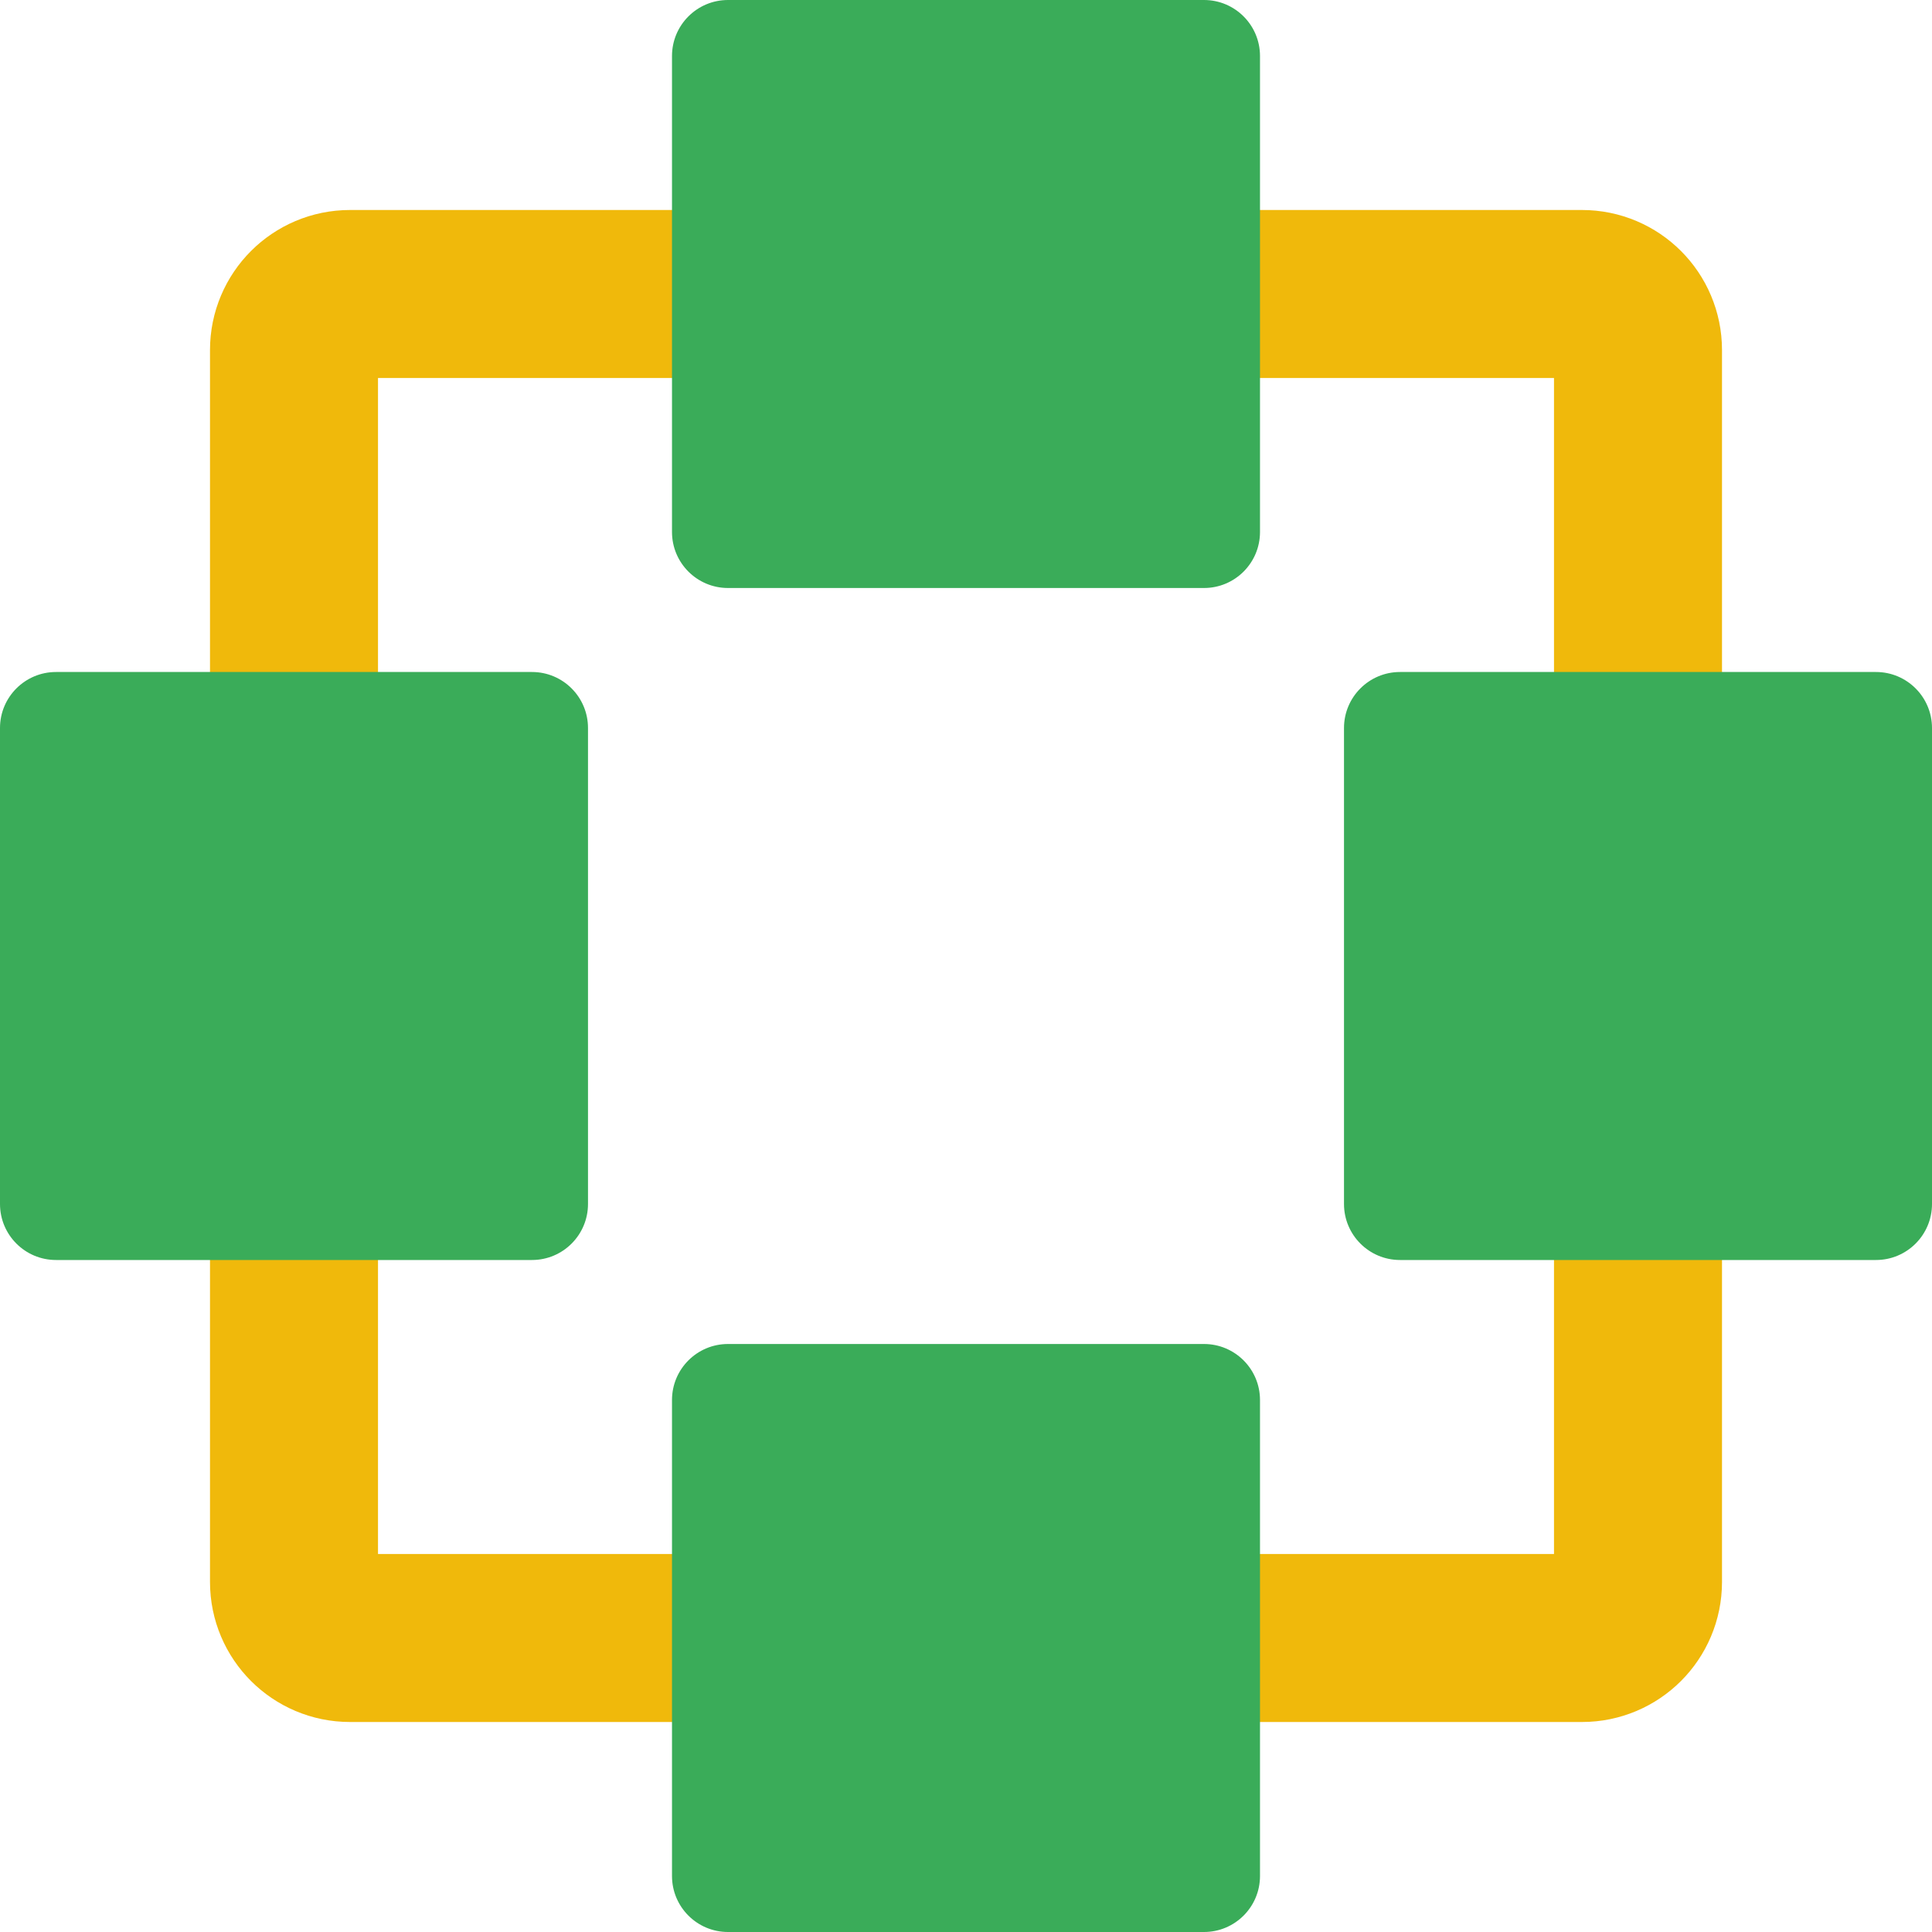
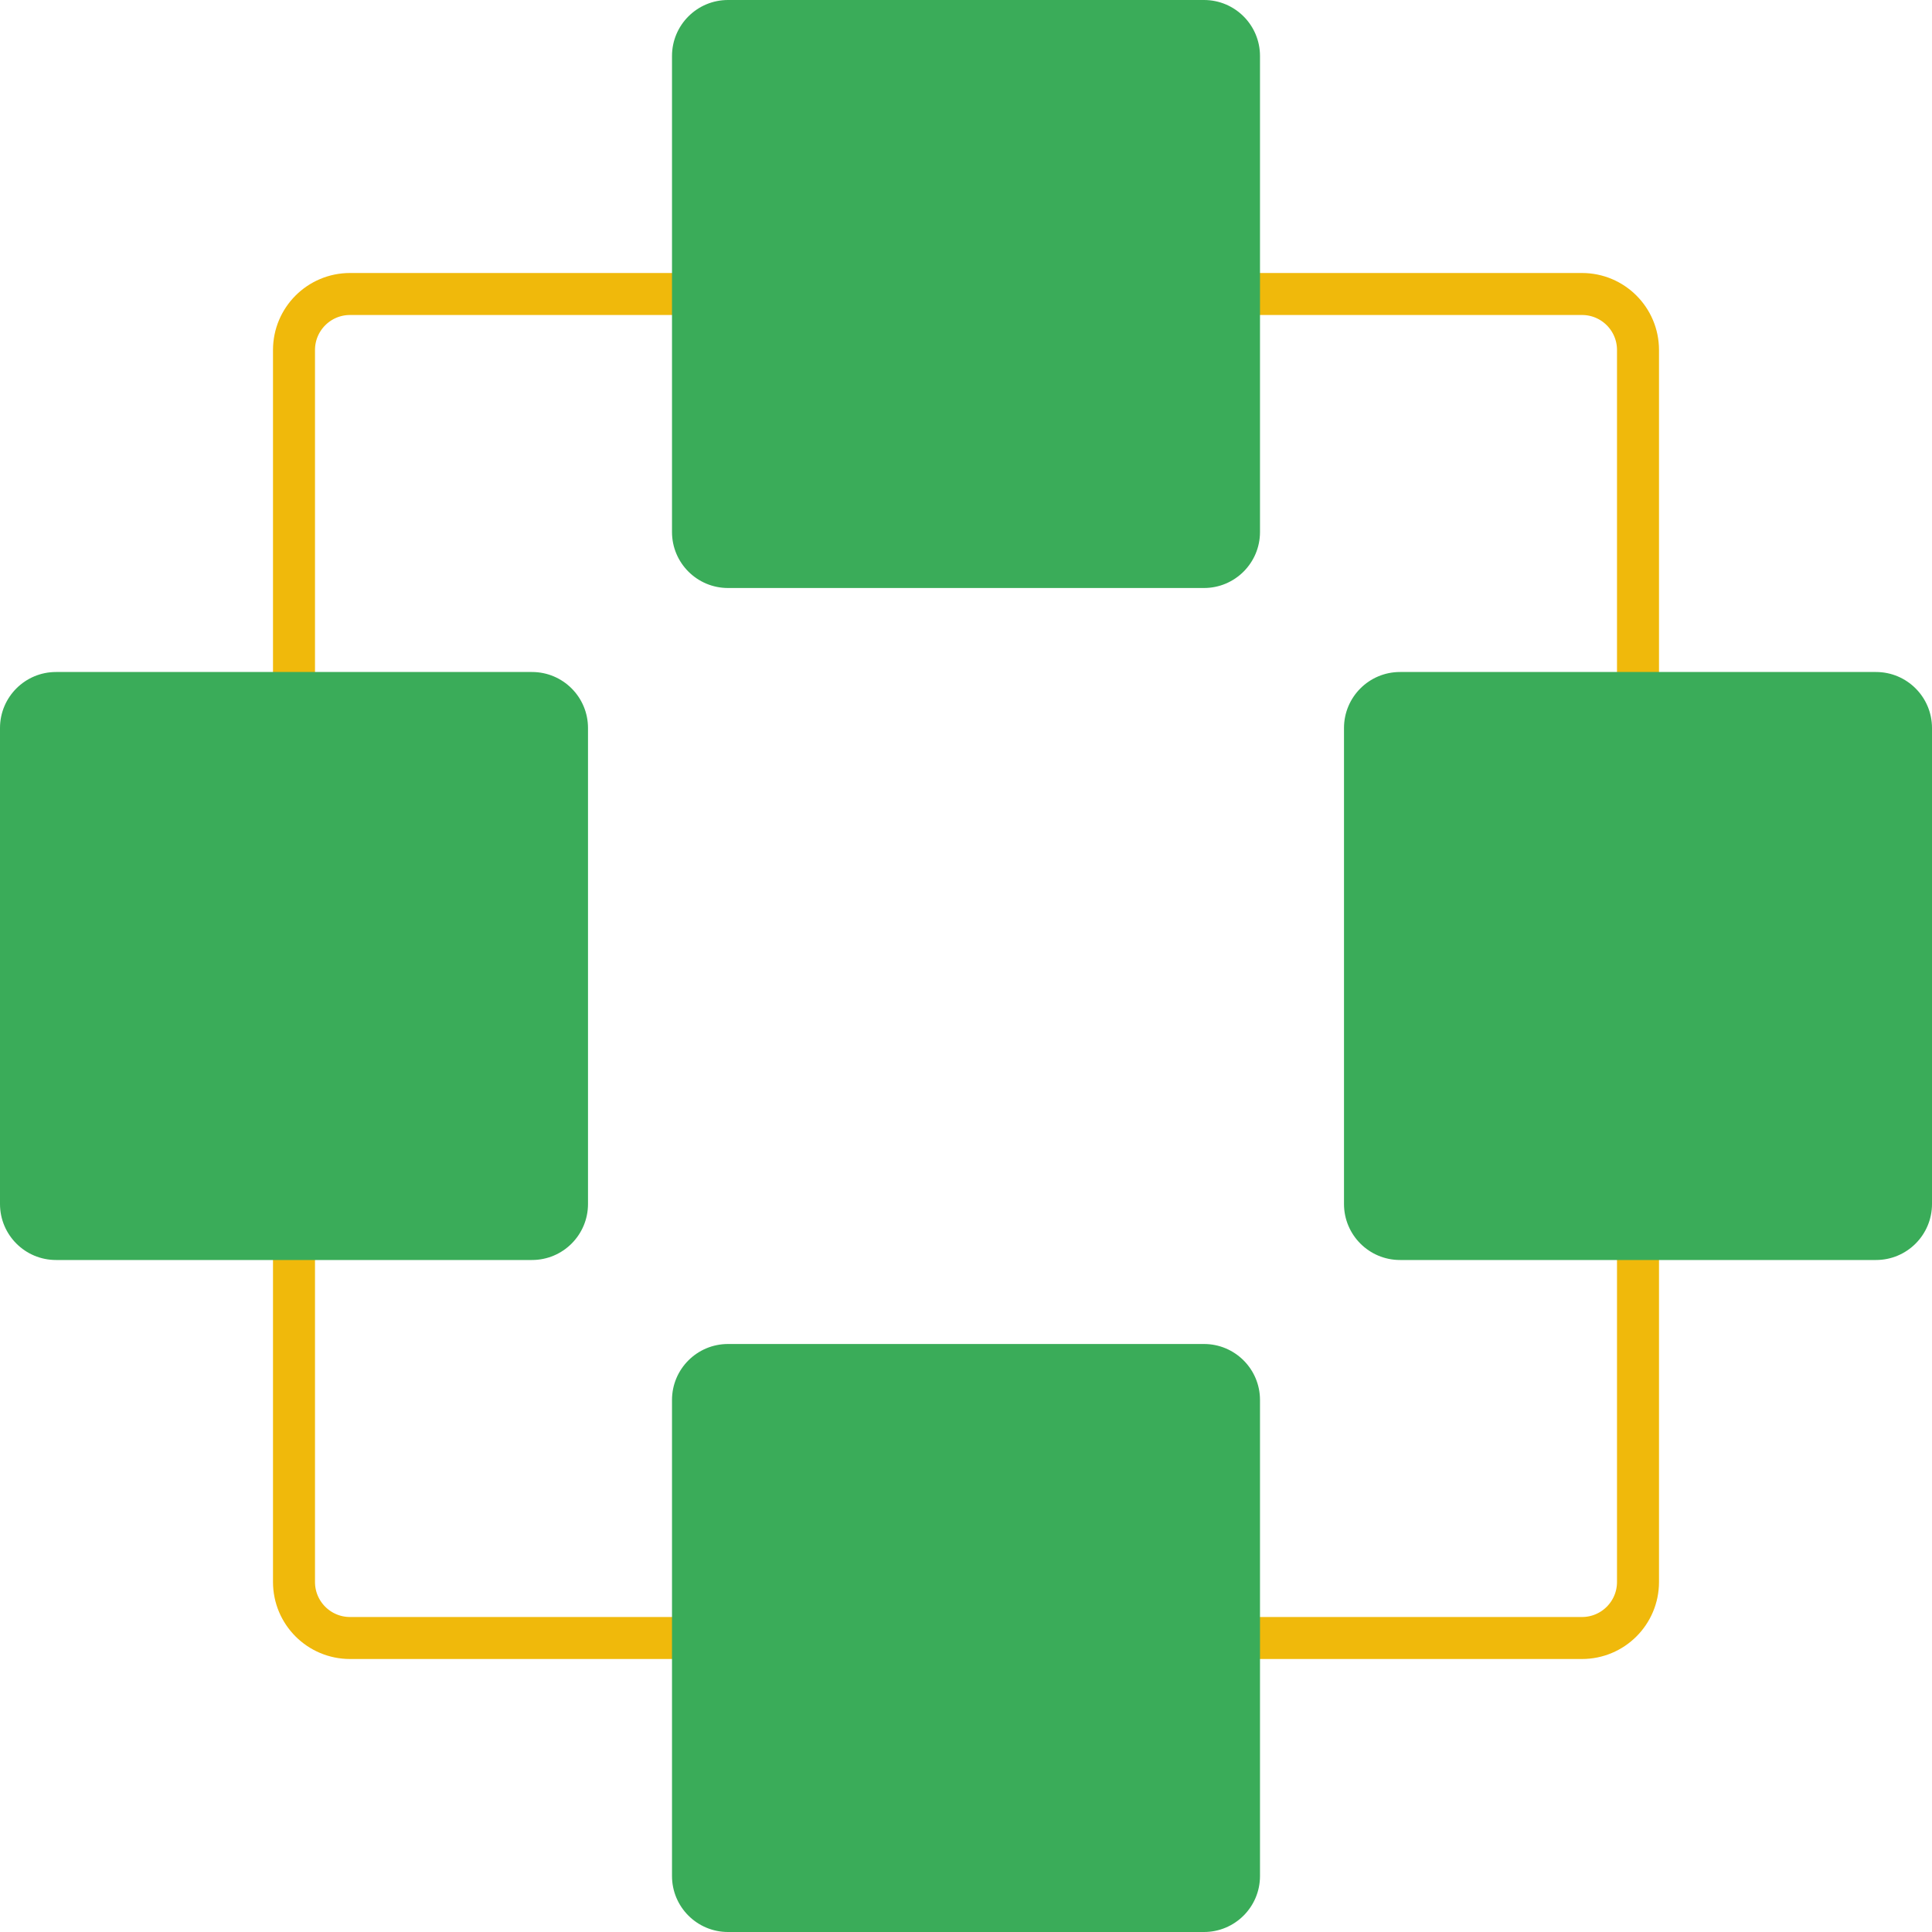
<svg xmlns="http://www.w3.org/2000/svg" version="1.1">
-   <rect x="21" y="21" width="96" height="96" rx="4" ry="4" style="fill: none; stroke: rgb(240, 185, 11); stroke-width: 12" />
+   <rect x="21" y="21" width="96" height="96" rx="4" ry="4" style="fill: none; stroke: rgb(240, 185, 11); stroke-width: 3" />
  <rect x="0" y="48" width="42" height="42" rx="4" ry="4" style="fill: rgb(58, 172, 89)" />
  <rect x="96" y="48" width="42" height="42" rx="4" ry="4" style="fill: rgb(58, 172, 89)" />
  <rect x="48" y="0" width="42" height="42" rx="4" ry="4" style="fill: rgb(58, 172, 89)" />
  <rect x="48" y="96" width="42" height="42" rx="4" ry="4" style="fill: rgb(58, 172, 89)" />
</svg>
